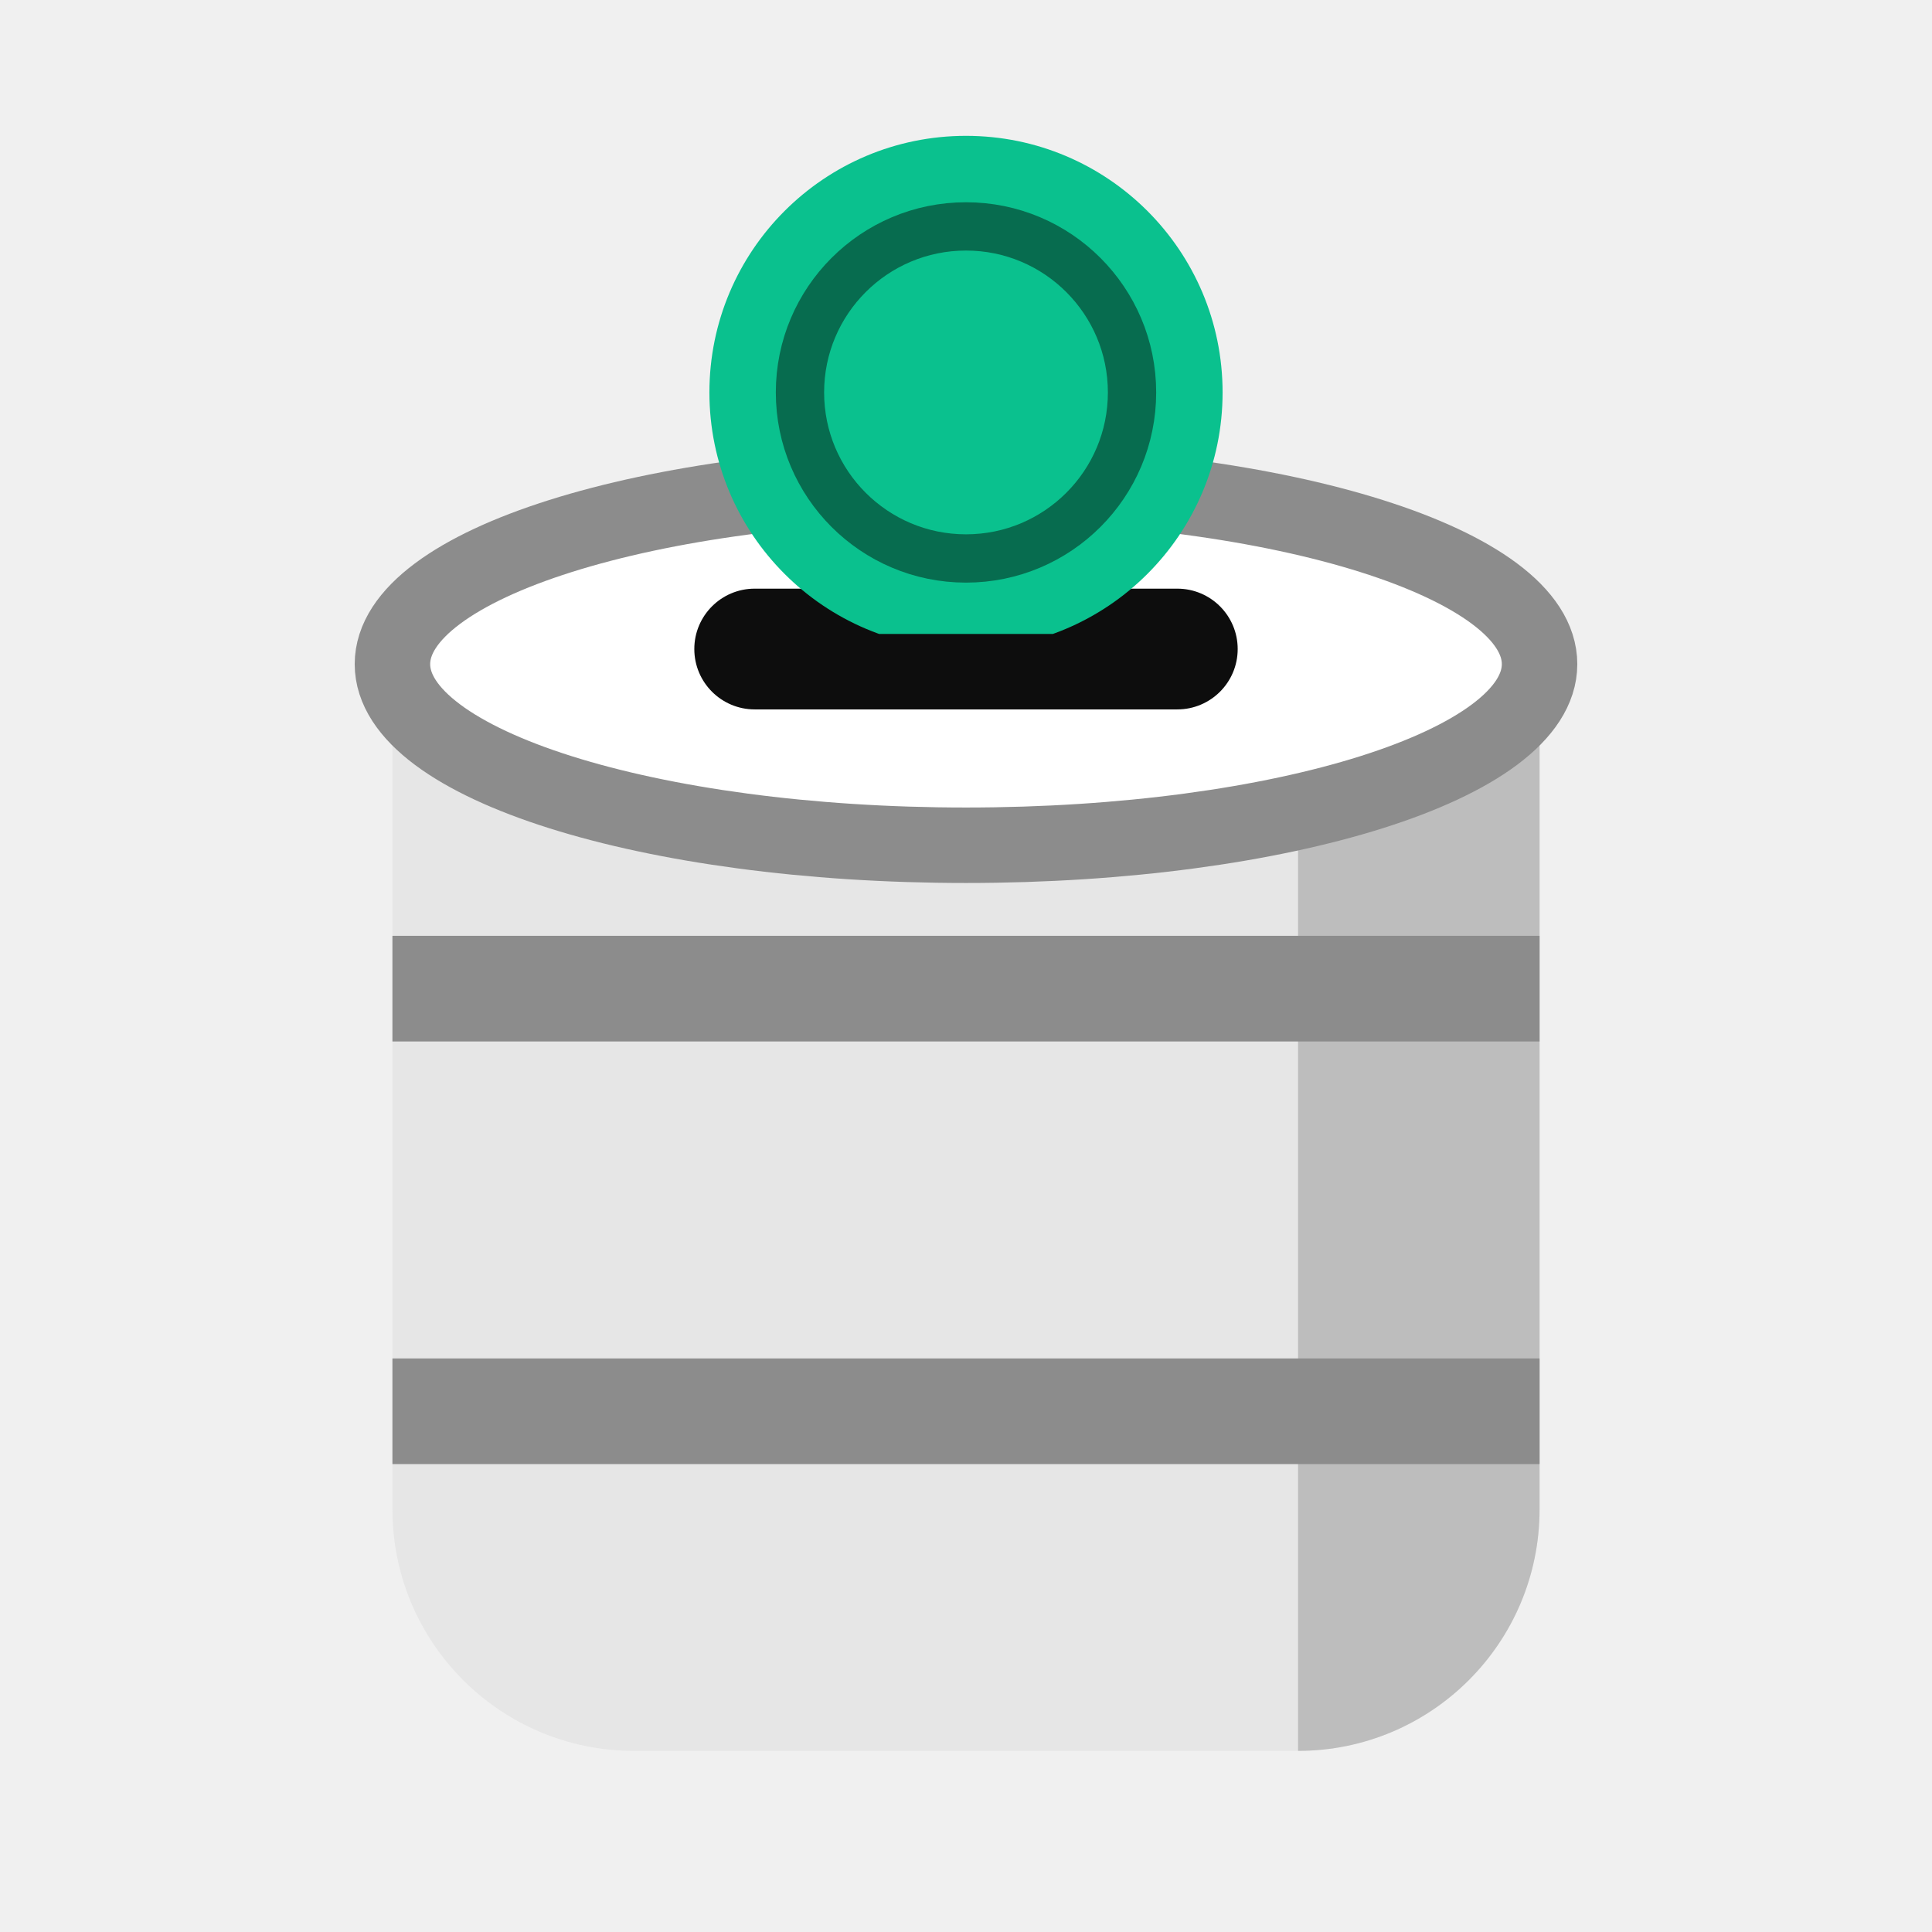
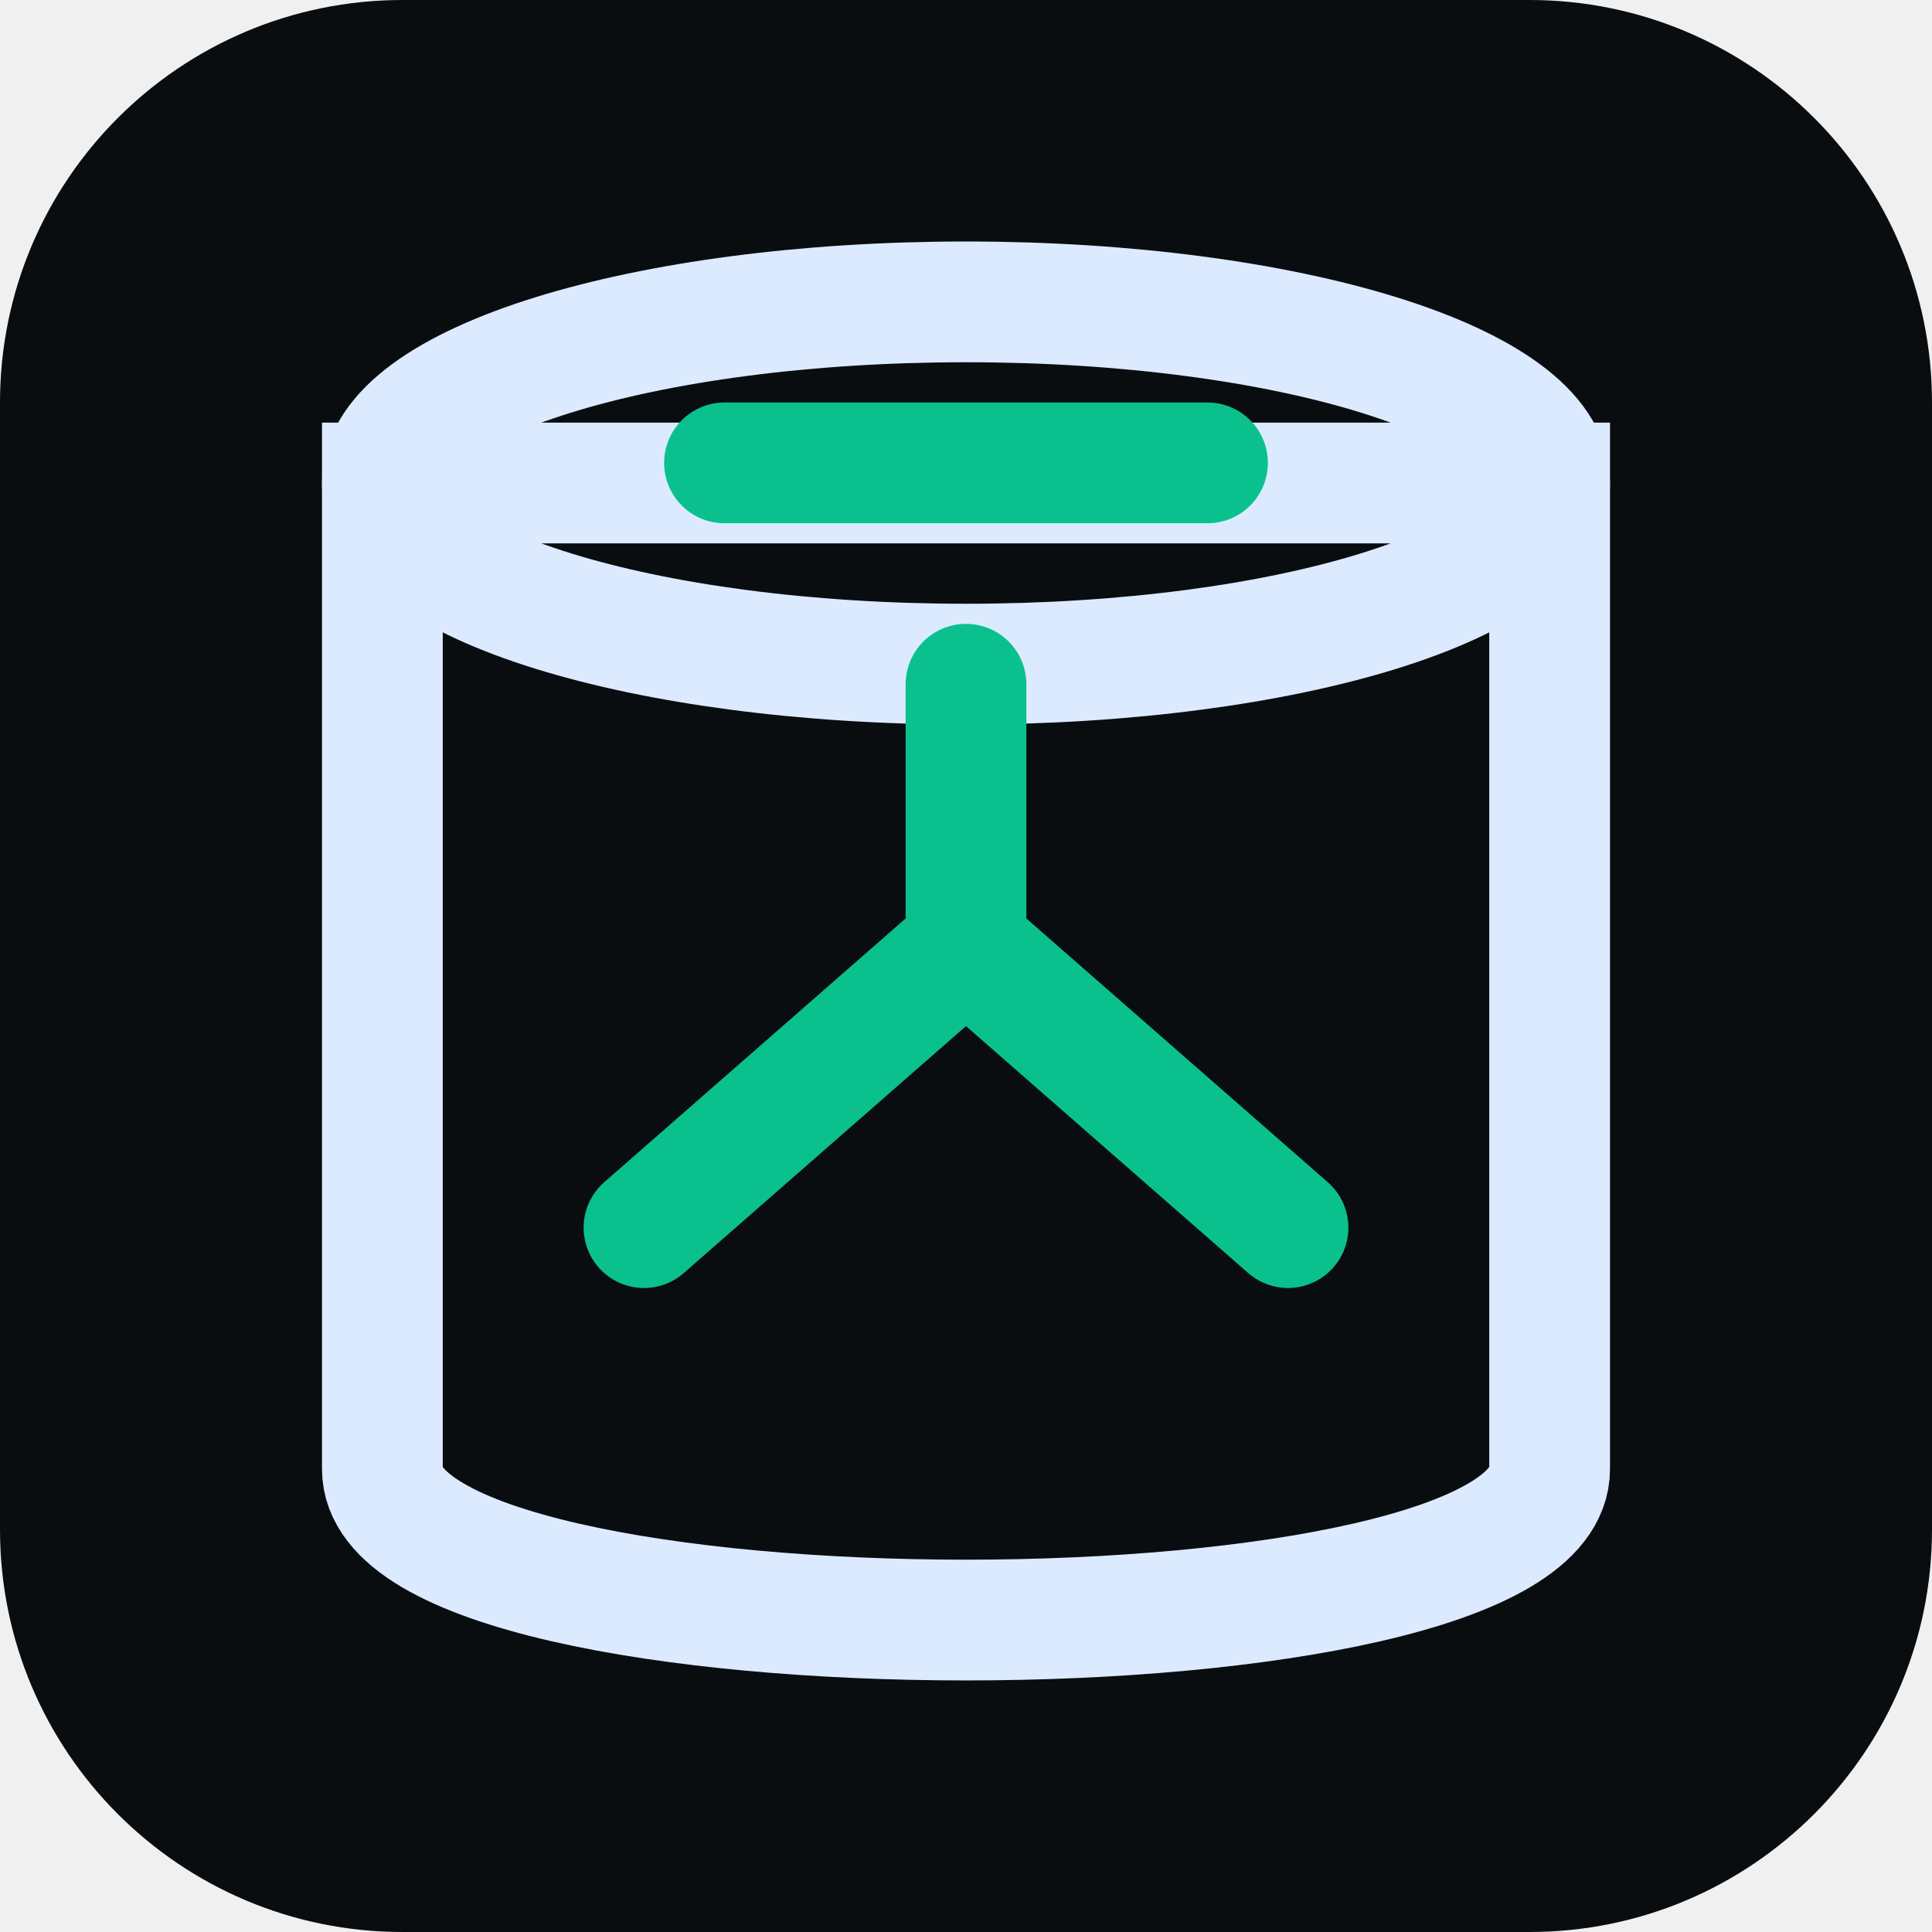
- <svg xmlns="http://www.w3.org/2000/svg" viewBox="0 0 64 64">
-   <defs>
-     <clipPath id="c">
-       <rect width="64" height="21" />
-     </clipPath>
-   </defs>
-   <path d="M13 22h38v28a8 8 0 0 1-8 8H21a8 8 0 0 1-8-8z" fill="#E6E6E6" />
-   <path d="M43 22h8v28a8 8 0 0 1-8 8z" fill="#BDBDBD" />
-   <rect x="13" y="31" width="38" height="3.5" fill="#8C8C8C" />
-   <rect x="13" y="45" width="38" height="3.5" fill="#8C8C8C" />
-   <ellipse cx="32" cy="22" rx="19" ry="6" fill="#FFFFFF" stroke="#8C8C8C" stroke-width="2.5" />
-   <rect x="23" y="19.5" width="18" height="4" rx="2" fill="#0D0D0D" />
-   <g clip-path="url(#c)">
-     <circle cx="32" cy="13" r="8.5" fill="#0AC18E" />
-     <circle cx="32" cy="13" r="5.5" fill="none" stroke="#04261B" stroke-width="1.6" opacity=".55" />
-   </g>
+ <svg xmlns="http://www.w3.org/2000/svg" viewBox="0 0 96 96">
+   <rect width="96" height="96" rx="20" fill="#090D10" />
+   <path d="M19 24h58v49c0 10-58 10-58 0Z" fill="none" stroke="#DCEAFF" stroke-width="6" />
+   <ellipse cx="48" cy="24" rx="29" ry="9" fill="none" stroke="#DCEAFF" stroke-width="6" />
+   <path d="M36 23h24M48 34v13m0 0L32 61m16-14 16 14" stroke="#0AC18E" stroke-width="6" fill="none" stroke-linecap="round" />
</svg>
